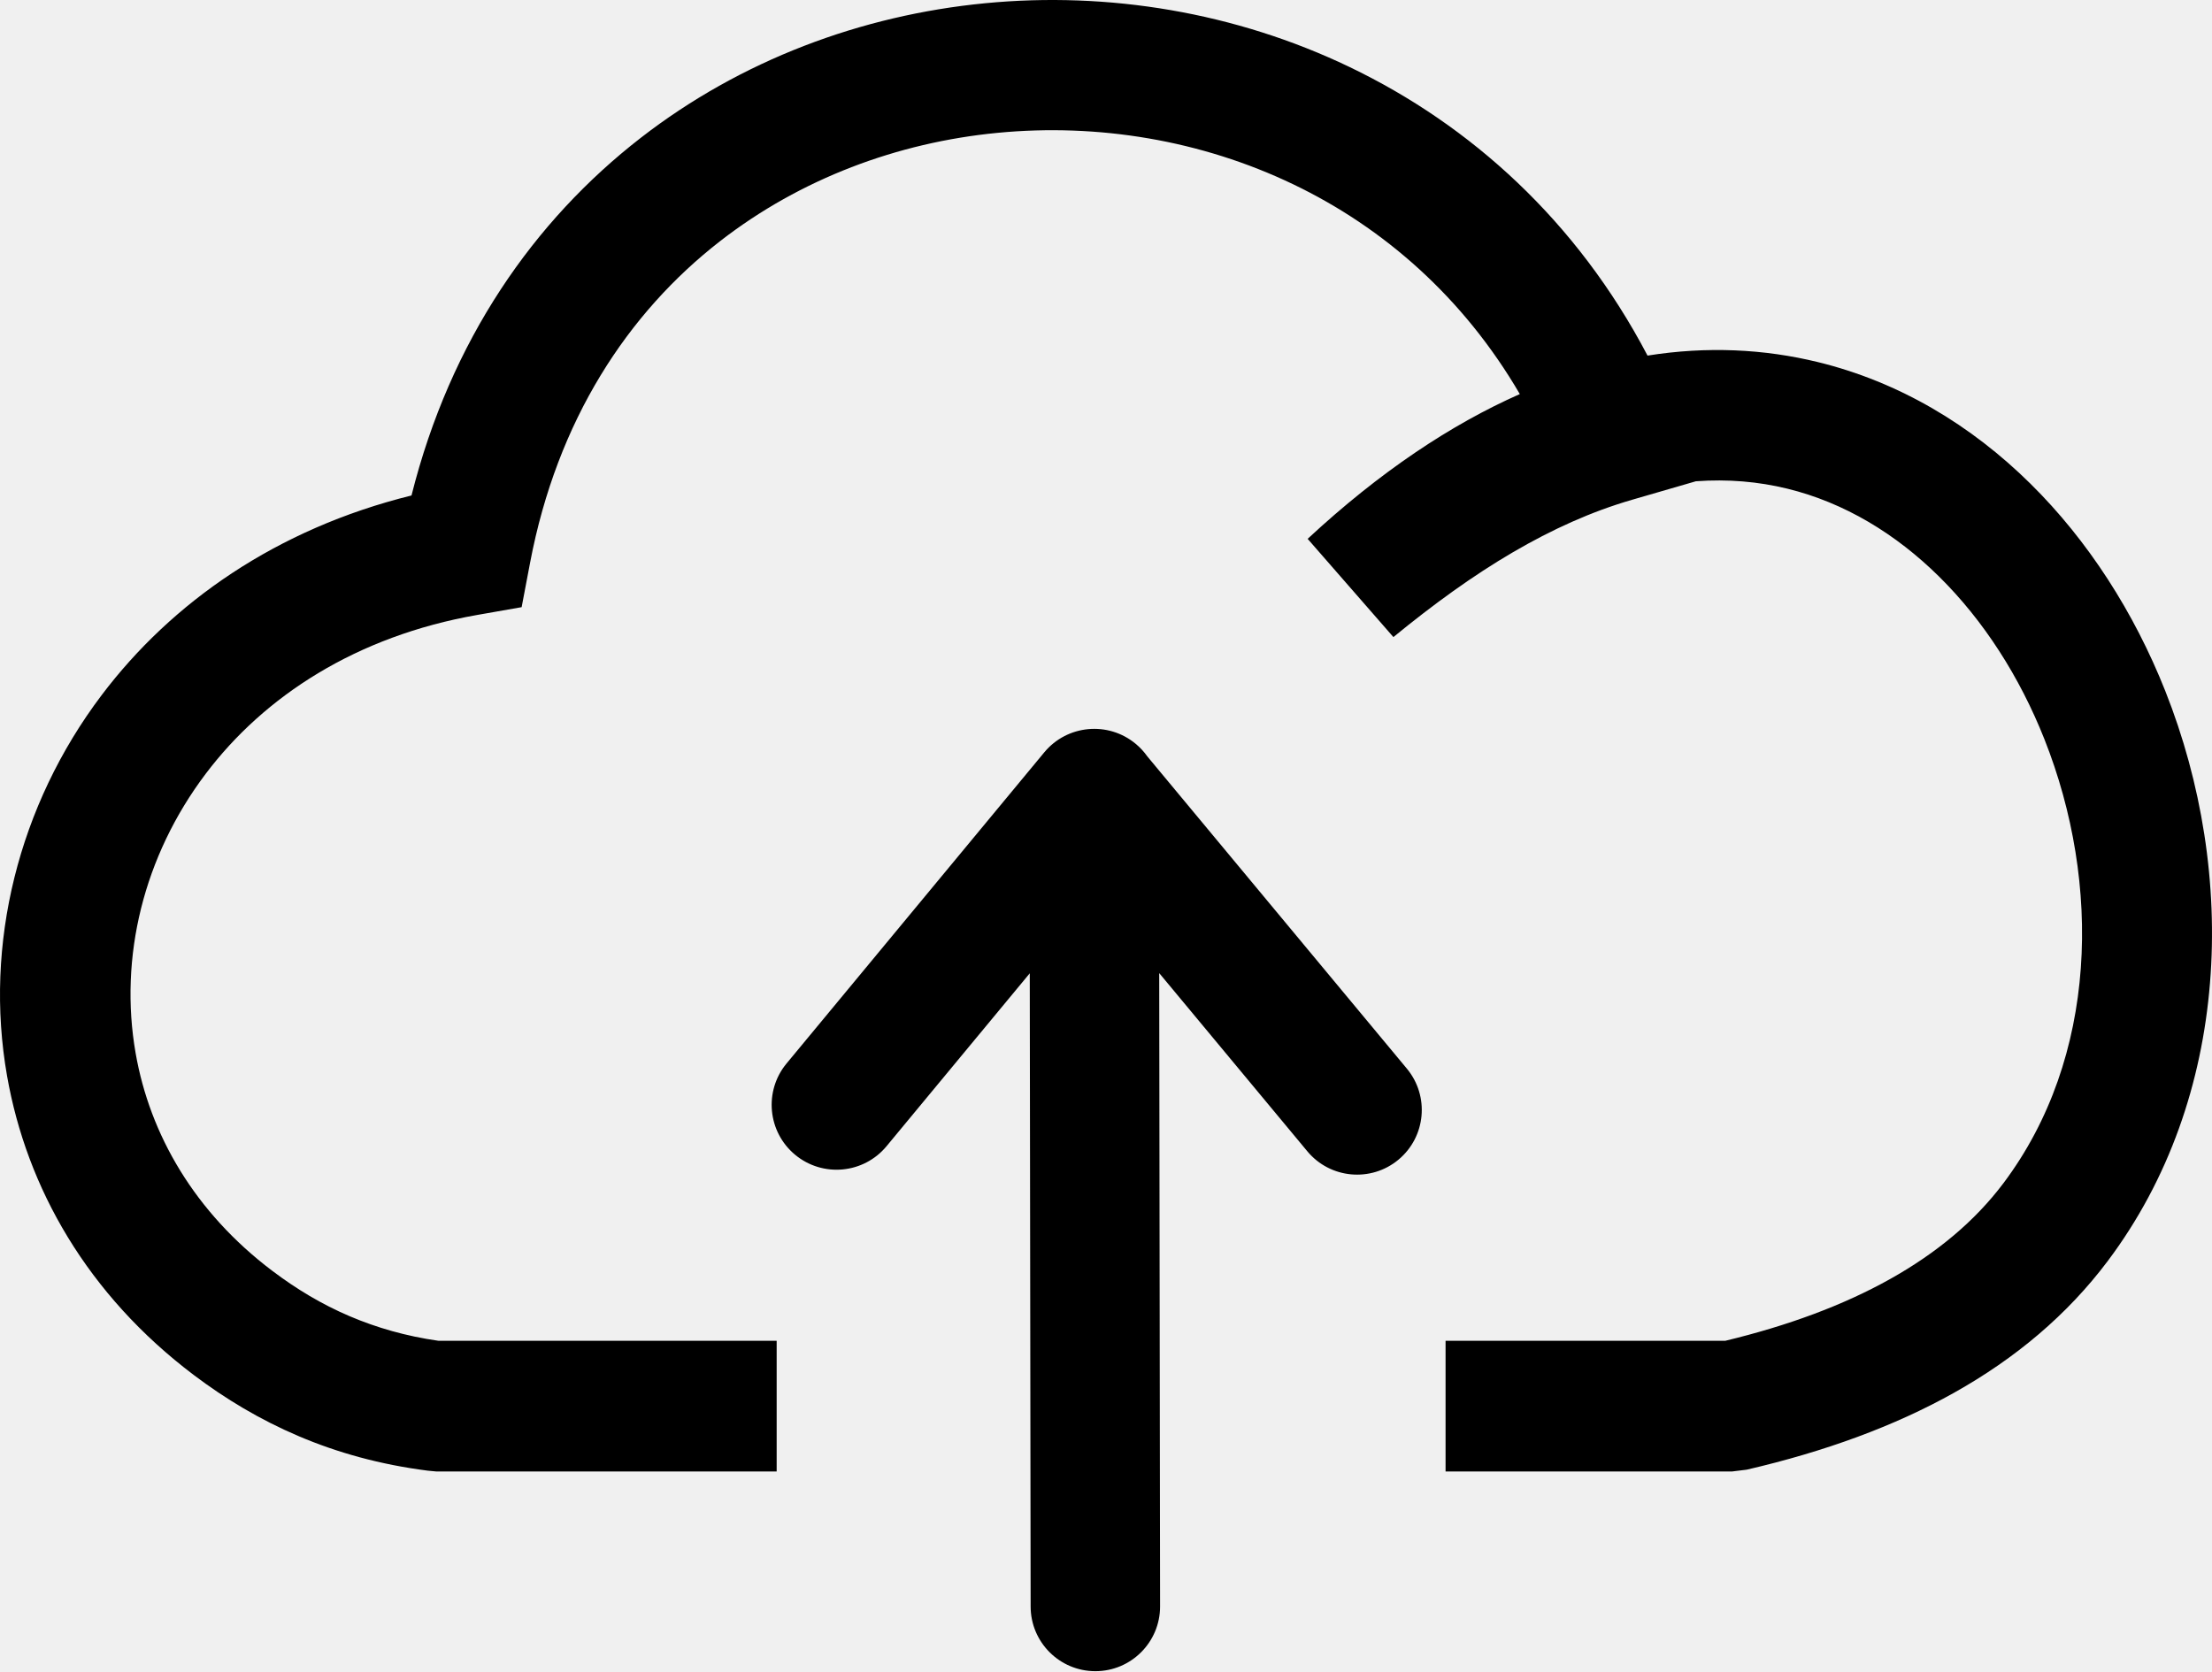
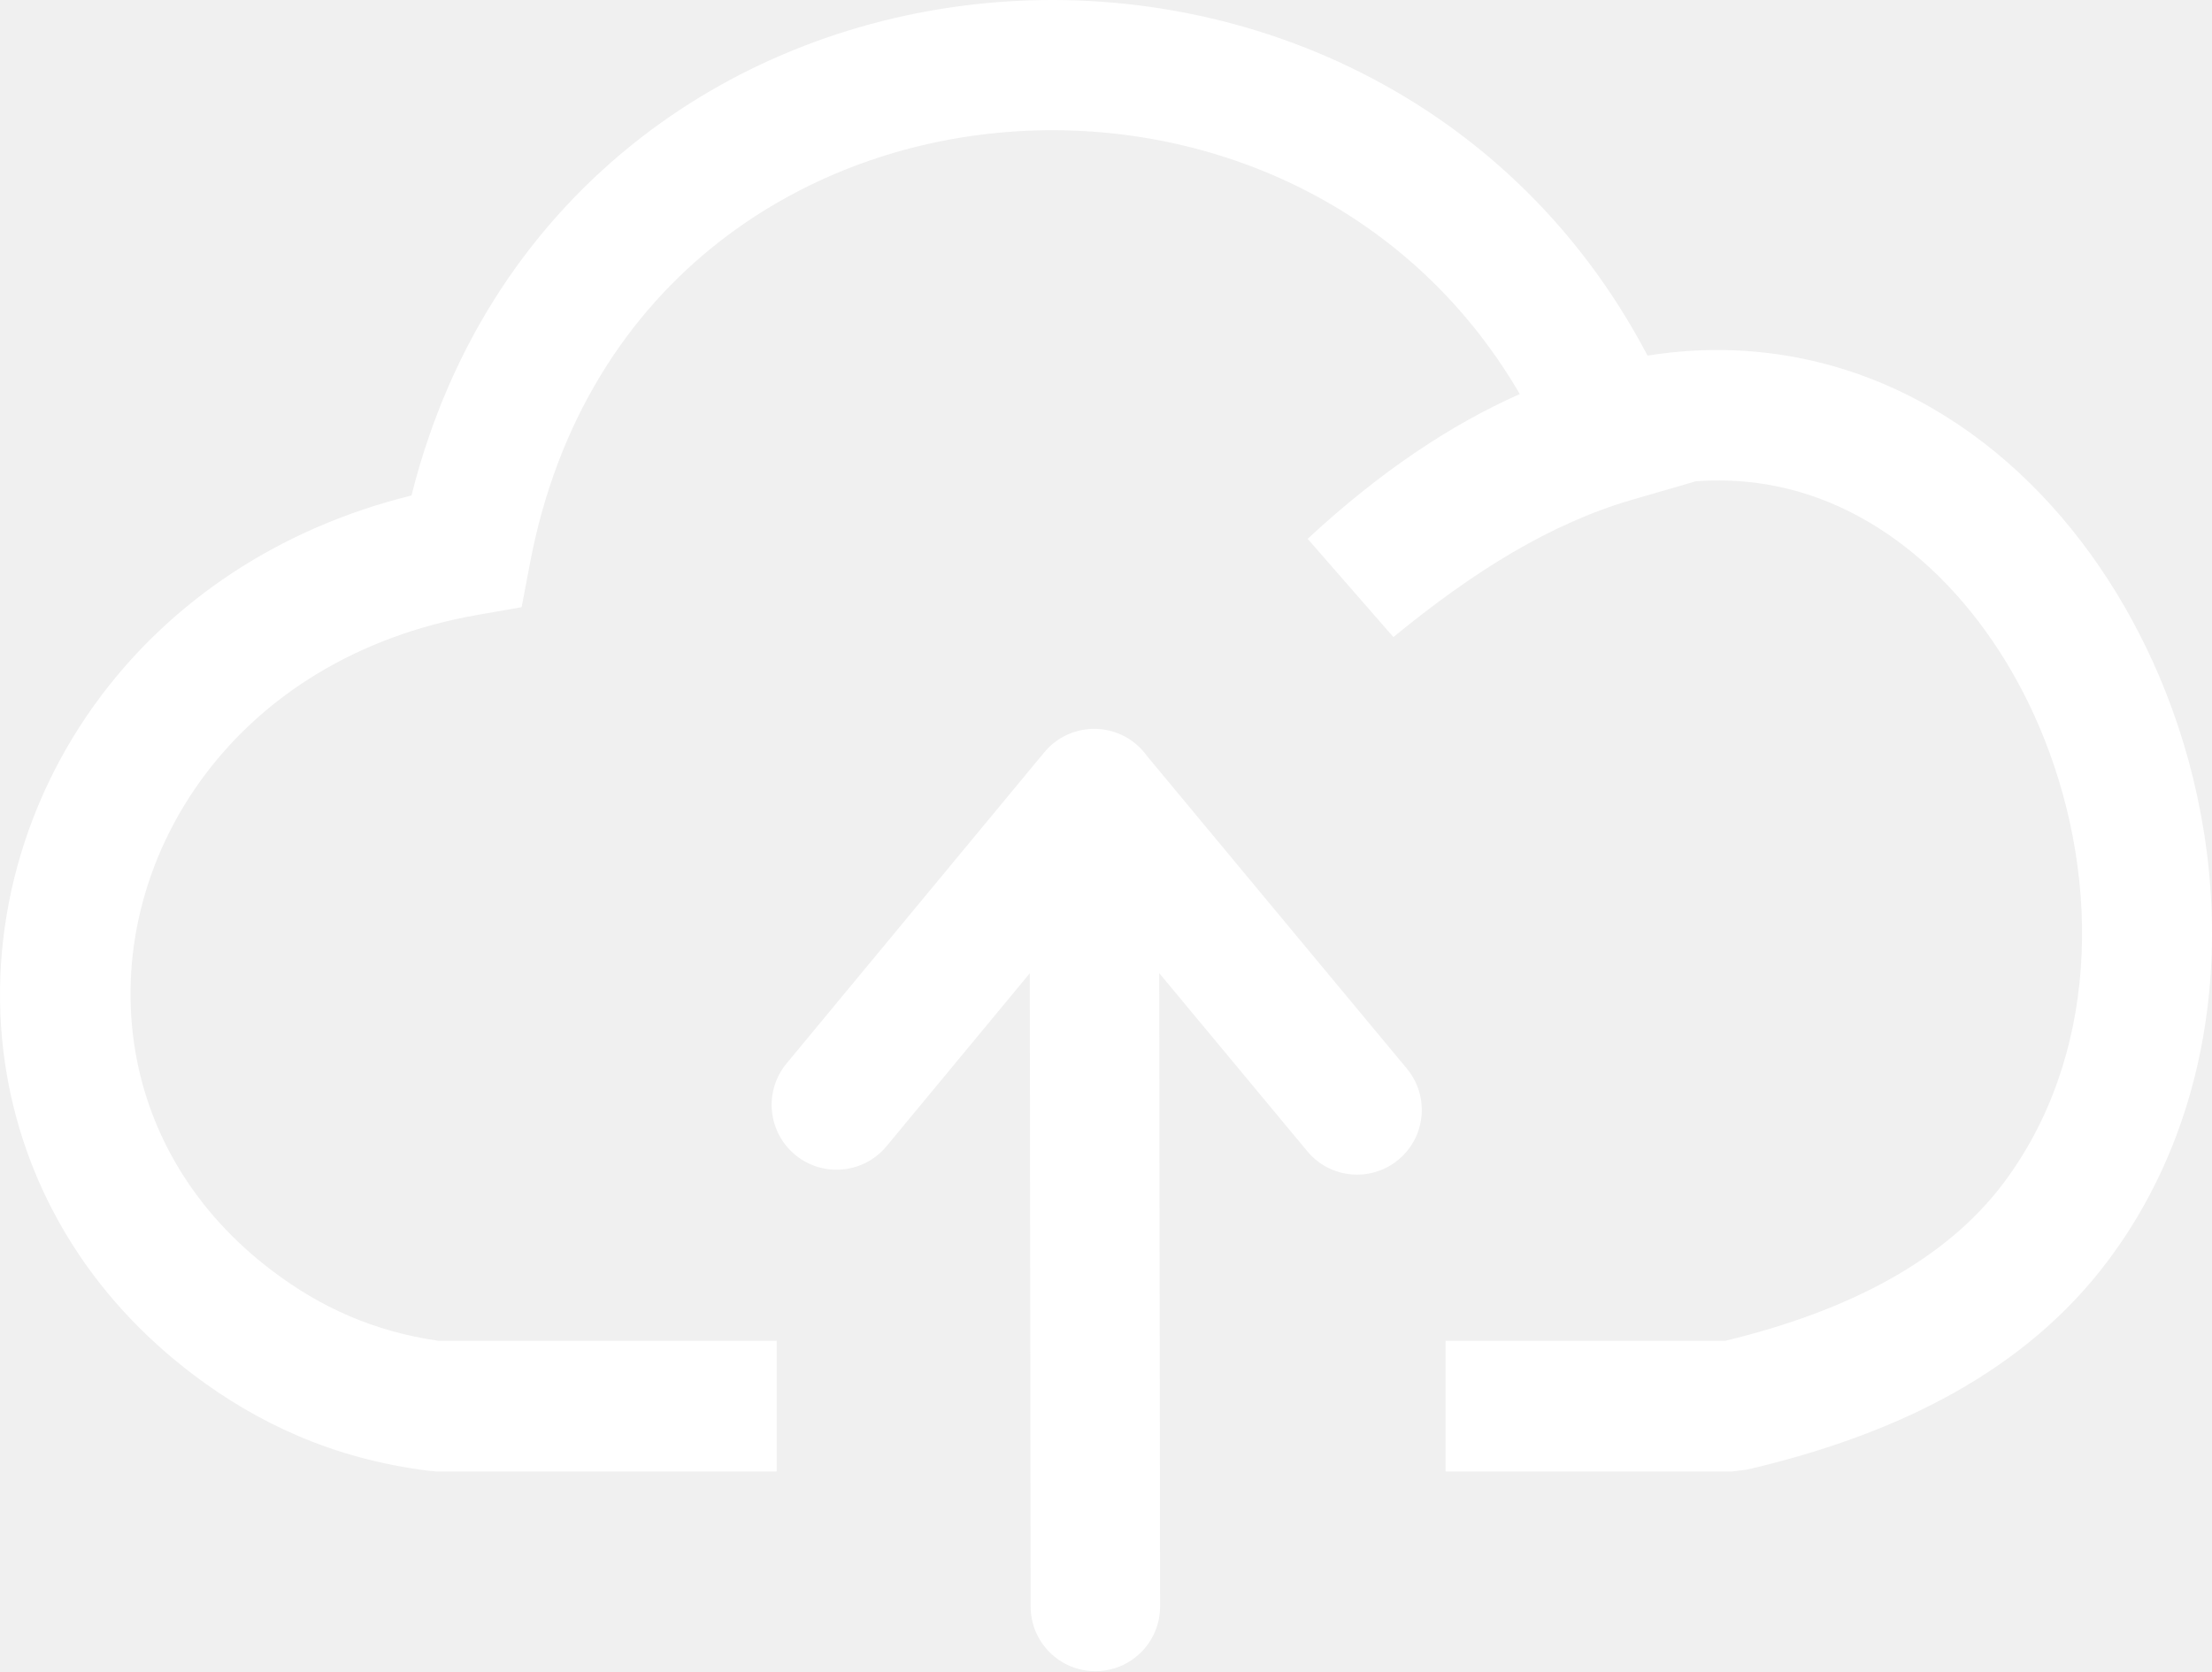
<svg xmlns="http://www.w3.org/2000/svg" shape-rendering="geometricPrecision" text-rendering="geometricPrecision" image-rendering="optimizeQuality" fill-rule="evenodd" clip-rule="evenodd" viewBox="0 0 512 386.883">
-   <path fill-rule="nonzero" d="M377.763 115.7c-9.42 2.733-18.532 6.86-27.591 12.155-9.256 5.41-18.373 12.031-27.649 19.629l-19.849-22.742c16.721-15.527 33.187-26.464 49.108-33.514-13.06-22.39-31.538-38.532-52.418-48.549-21.339-10.238-45.242-14.171-68.507-11.922-23.123 2.234-45.56 10.619-64.123 25.025-21.451 16.646-37.775 41.521-44.034 74.469l-1.959 10.309-10.27 1.801c-27.993 4.909-49.283 18.793-62.859 36.776-7.186 9.518-12.228 20.161-14.969 31.19-2.728 10.979-3.193 22.399-1.243 33.525 3.291 18.766 13.592 36.737 31.669 50.382 5.467 4.128 11.376 7.709 17.886 10.48 6.215 2.647 13.017 4.612 20.558 5.686h78.258v30.246h-78.827l-1.891-.178c-11.099-1.413-20.982-4.186-29.914-7.99-8.994-3.829-16.989-8.65-24.264-14.142C20.256 299.753 6.183 275.02 1.628 249.05c-2.669-15.225-2.027-30.868 1.715-45.929 3.73-15.012 10.524-29.404 20.167-42.177 16.233-21.507 40.501-38.514 71.737-46.241 9.014-35.904 28.299-63.573 53.057-82.786C171.438 13.963 199.327 3.521 228.021.748c28.551-2.76 57.975 2.11 84.339 14.758 28.095 13.479 52.661 35.696 68.986 66.815 13.827-2.201 27.042-1.521 39.42 1.5 18.862 4.603 35.493 14.611 49.212 28.159 13.36 13.193 23.994 29.797 31.216 48.001 16.814 42.377 15.209 93.978-13.361 131.996-9.299 12.37-21.252 22.45-35.572 30.468-13.811 7.735-29.884 13.593-47.949 17.787l-3.368.414h-66.346V310.4h64.727c14.501-3.496 27.297-8.212 38.168-14.299 10.794-6.045 19.62-13.396 26.238-22.2 21.842-29.066 22.745-69.34 9.463-102.815-5.698-14.359-13.999-27.371-24.363-37.605-10.007-9.882-21.906-17.126-35.154-20.36-6.654-1.625-13.721-2.248-21.145-1.705l-14.769 4.284zM205.205 265.348c-5.288 6.391-14.756 7.285-21.148 1.997-6.391-5.288-7.285-14.757-1.997-21.148l59.645-72.019c5.288-6.392 14.757-7.285 21.148-1.998a15.053 15.053 0 012.707 2.921l60.072 72.279c5.287 6.359 4.42 15.802-1.939 21.09-6.359 5.287-15.801 4.42-21.089-1.939l-34.288-41.256.202 146.628c0 8.273-6.707 14.98-14.98 14.98-8.274 0-14.981-6.707-14.981-14.98l-.202-146.582-33.15 40.027z" />
+   <path fill-rule="nonzero" fill="white" d="M377.763 115.7c-9.42 2.733-18.532 6.86-27.591 12.155-9.256 5.41-18.373 12.031-27.649 19.629l-19.849-22.742c16.721-15.527 33.187-26.464 49.108-33.514-13.06-22.39-31.538-38.532-52.418-48.549-21.339-10.238-45.242-14.171-68.507-11.922-23.123 2.234-45.56 10.619-64.123 25.025-21.451 16.646-37.775 41.521-44.034 74.469l-1.959 10.309-10.27 1.801c-27.993 4.909-49.283 18.793-62.859 36.776-7.186 9.518-12.228 20.161-14.969 31.19-2.728 10.979-3.193 22.399-1.243 33.525 3.291 18.766 13.592 36.737 31.669 50.382 5.467 4.128 11.376 7.709 17.886 10.48 6.215 2.647 13.017 4.612 20.558 5.686h78.258v30.246h-78.827l-1.891-.178c-11.099-1.413-20.982-4.186-29.914-7.99-8.994-3.829-16.989-8.65-24.264-14.142C20.256 299.753 6.183 275.02 1.628 249.05c-2.669-15.225-2.027-30.868 1.715-45.929 3.73-15.012 10.524-29.404 20.167-42.177 16.233-21.507 40.501-38.514 71.737-46.241 9.014-35.904 28.299-63.573 53.057-82.786C171.438 13.963 199.327 3.521 228.021.748c28.551-2.76 57.975 2.11 84.339 14.758 28.095 13.479 52.661 35.696 68.986 66.815 13.827-2.201 27.042-1.521 39.42 1.5 18.862 4.603 35.493 14.611 49.212 28.159 13.36 13.193 23.994 29.797 31.216 48.001 16.814 42.377 15.209 93.978-13.361 131.996-9.299 12.37-21.252 22.45-35.572 30.468-13.811 7.735-29.884 13.593-47.949 17.787l-3.368.414h-66.346V310.4h64.727c14.501-3.496 27.297-8.212 38.168-14.299 10.794-6.045 19.62-13.396 26.238-22.2 21.842-29.066 22.745-69.34 9.463-102.815-5.698-14.359-13.999-27.371-24.363-37.605-10.007-9.882-21.906-17.126-35.154-20.36-6.654-1.625-13.721-2.248-21.145-1.705l-14.769 4.284zM205.205 265.348c-5.288 6.391-14.756 7.285-21.148 1.997-6.391-5.288-7.285-14.757-1.997-21.148l59.645-72.019c5.288-6.392 14.757-7.285 21.148-1.998a15.053 15.053 0 012.707 2.921l60.072 72.279c5.287 6.359 4.42 15.802-1.939 21.09-6.359 5.287-15.801 4.42-21.089-1.939l-34.288-41.256.202 146.628c0 8.273-6.707 14.98-14.98 14.98-8.274 0-14.981-6.707-14.981-14.98l-.202-146.582-33.15 40.027z" />
</svg>
